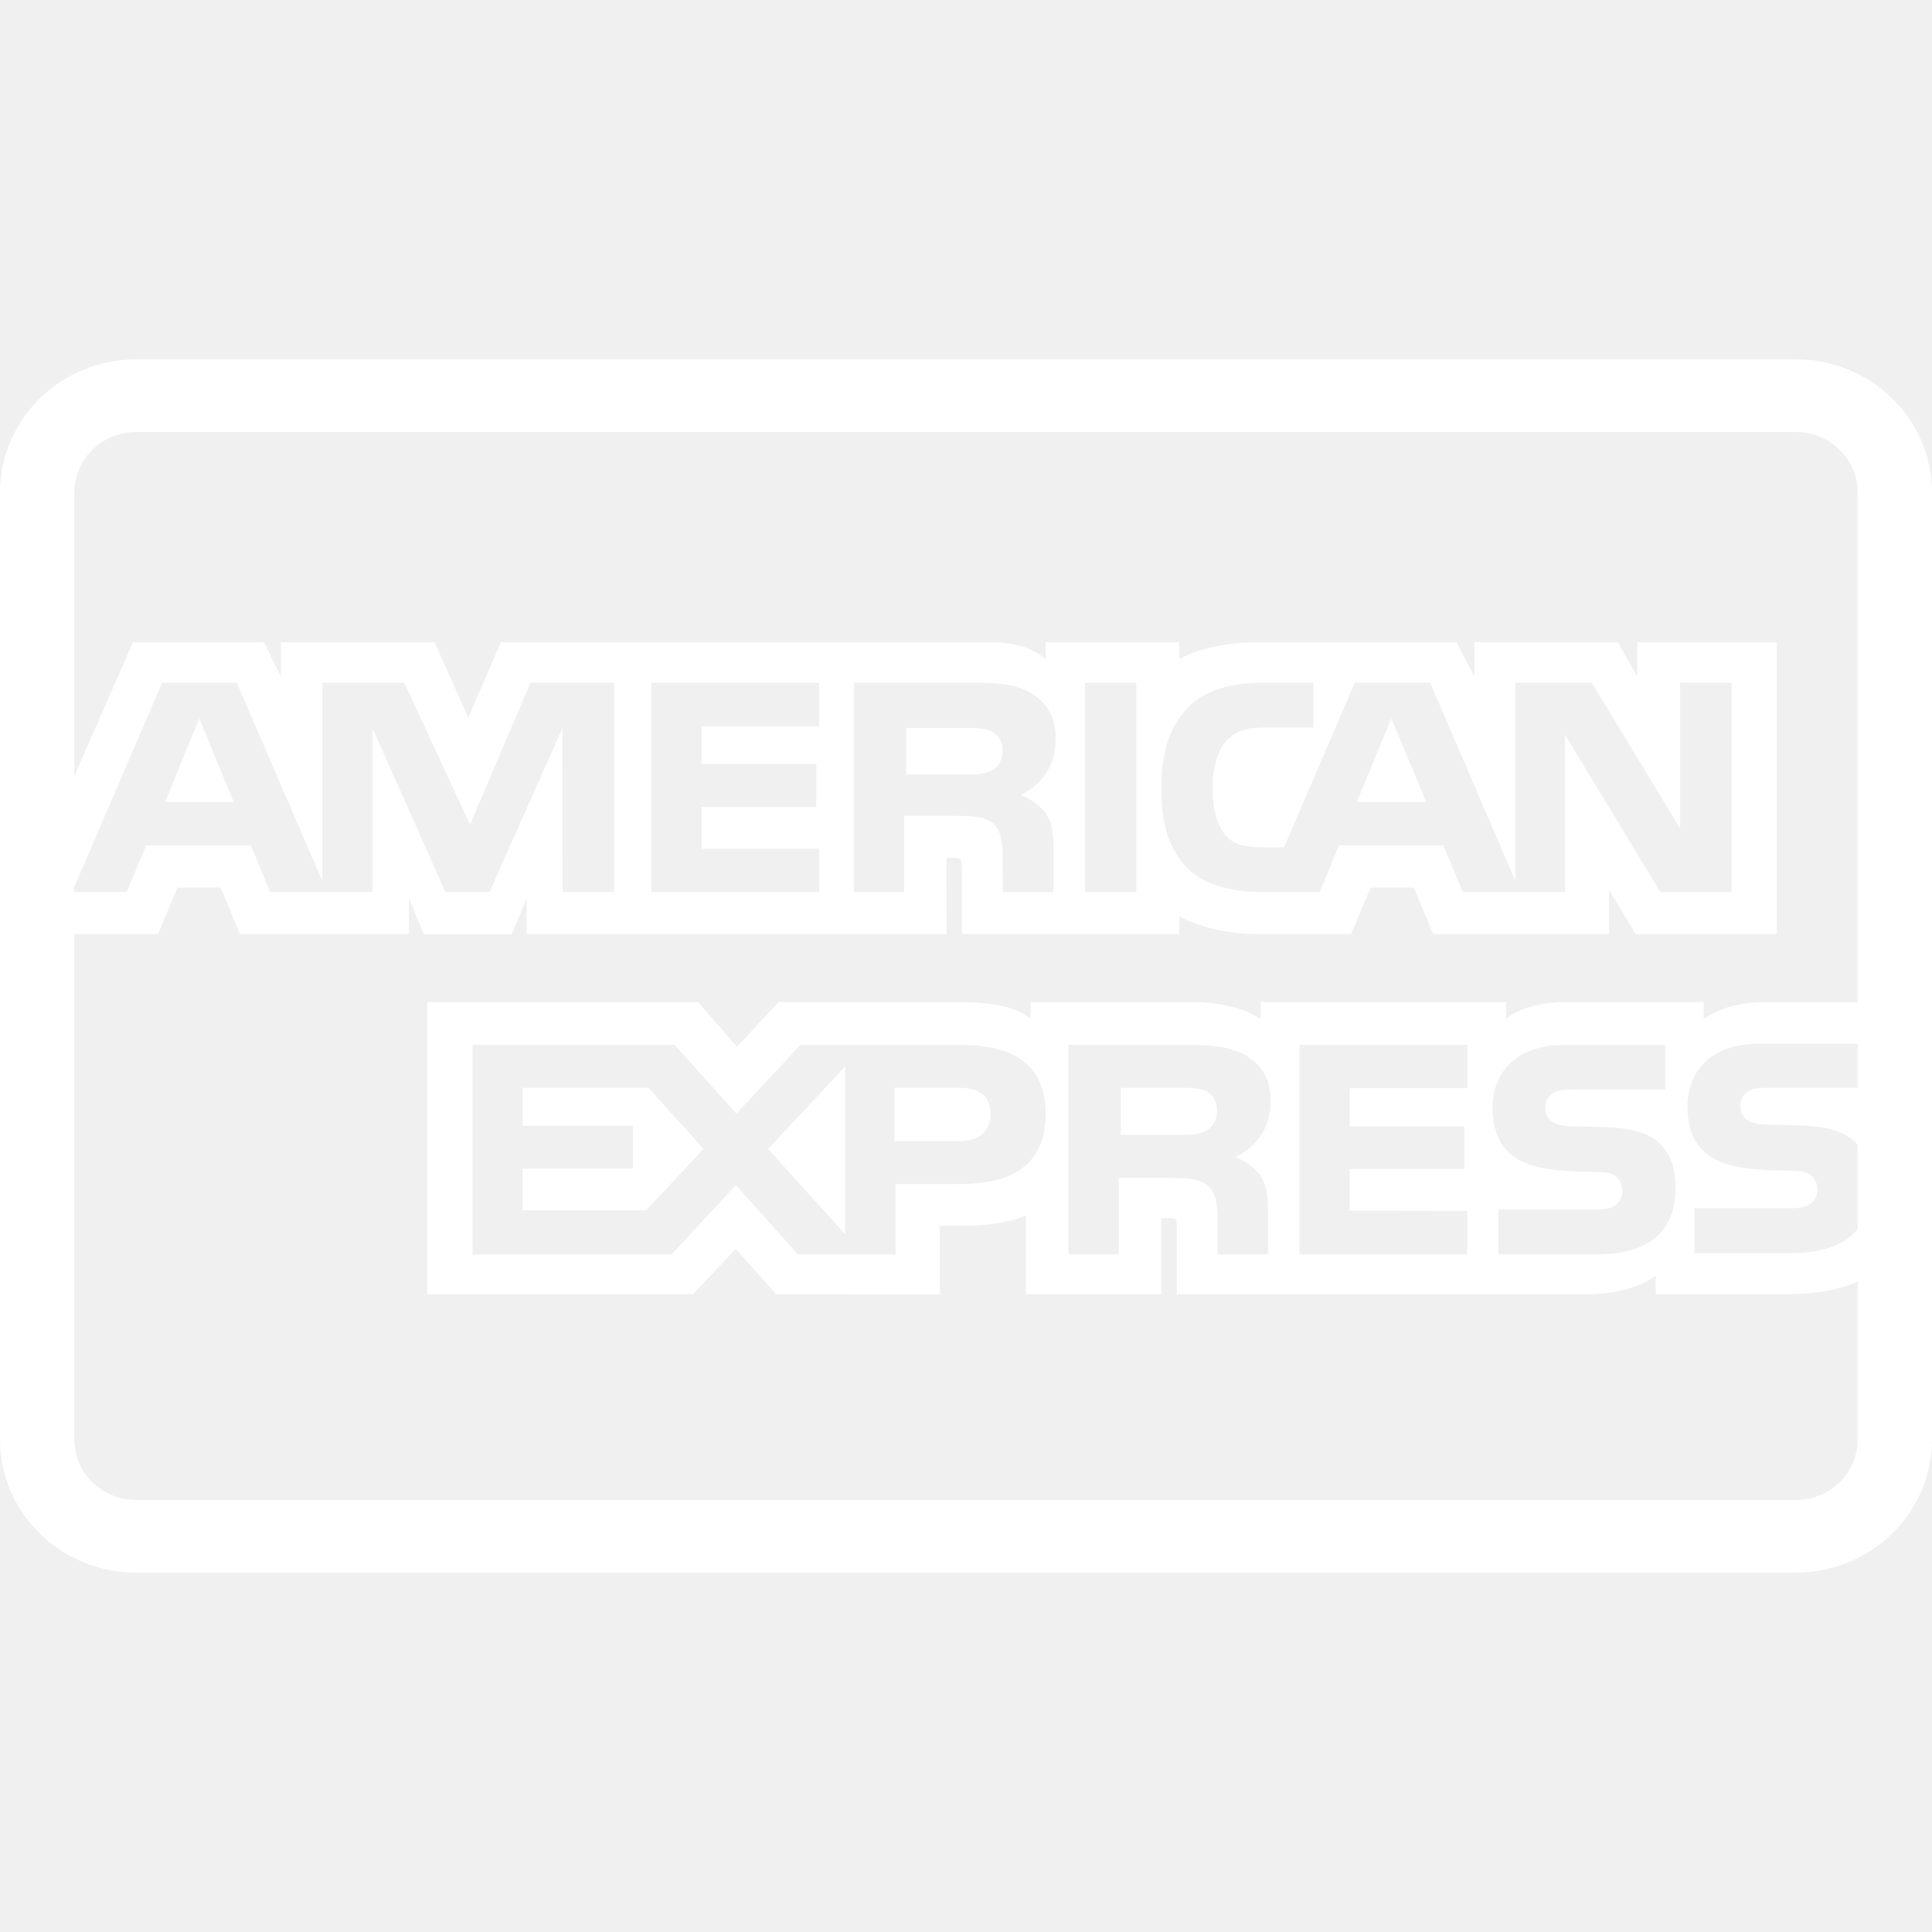
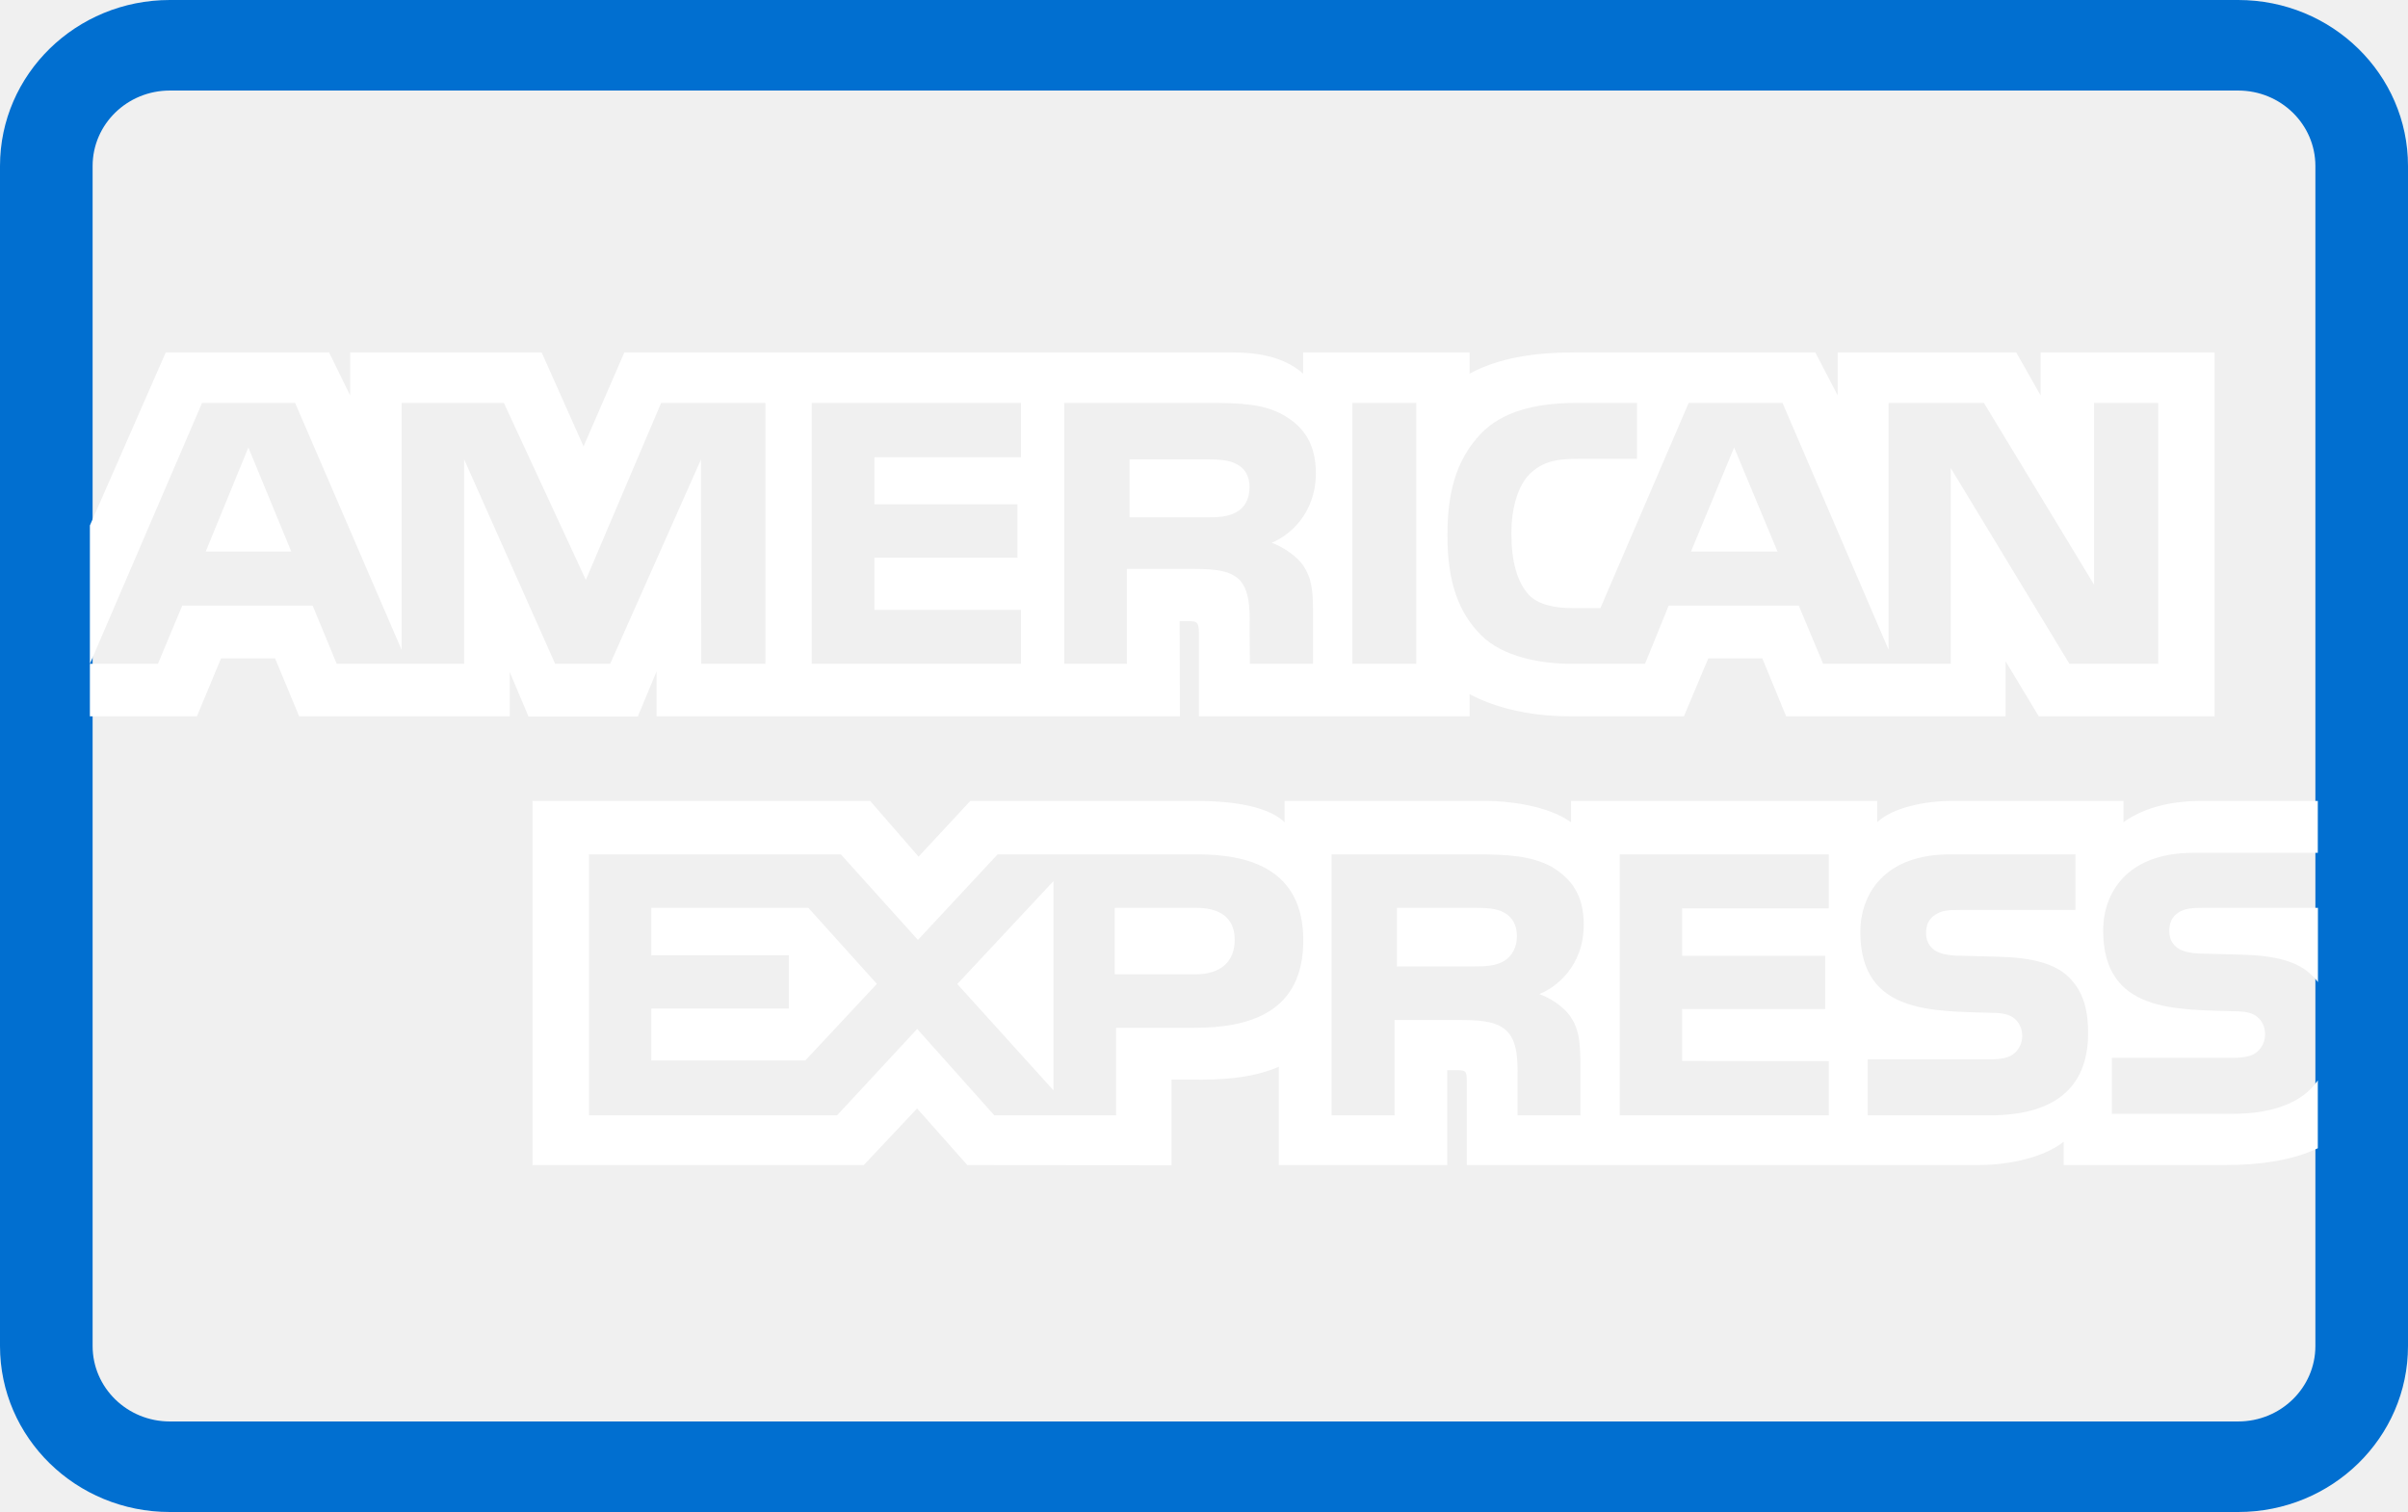
- <svg xmlns="http://www.w3.org/2000/svg" width="40px" height="40px" viewBox="0 -139.5 750 750" version="1.1" fill="#ffffff">
+ <svg xmlns="http://www.w3.org/2000/svg" viewBox="0 0 750 471" version="1.1">
  <g id="SVGRepo_bgCarrier" stroke-width="0" />
  <g id="SVGRepo_tracerCarrier" stroke-linecap="round" stroke-linejoin="round" />
  <g id="SVGRepo_iconCarrier">
    <defs> </defs>
    <g id="Page-1" stroke="none" stroke-width="1" fill="none" fill-rule="evenodd">
-       <g id="amex" fill="#ffff" fill-rule="nonzero">
+       <g id="amex" fill="#016FD0" fill-rule="nonzero">
        <path d="M52.885,28.204 C39.609,28.204 28.846,38.726 28.846,51.707 L28.846,419.293 C28.846,432.274 39.609,442.796 52.885,442.796 L697.115,442.796 C710.391,442.796 721.154,432.274 721.154,419.293 L721.154,51.707 C721.154,38.726 710.391,28.204 697.115,28.204 L52.885,28.204 Z M52.885,0 L697.115,0 C726.323,-5.0099645e-15 750,23.15 750,51.707 L750,419.293 C750,447.85 726.323,471 697.115,471 L52.885,471 C23.677,471 3.41607085e-15,447.85 0,419.293 L0,51.707 C-3.41607085e-15,23.15 23.677,5.0099645e-15 52.885,0 Z" id="Rectangle-1"> </path>
        <g id="Group" transform="translate(27, 109)">
-           <path d="M1.002,114.137 L34.334,114.137 L41.849,96.085 L58.675,96.085 L66.171,114.137 L131.755,114.137 L131.755,100.336 L137.609,114.196 L171.654,114.196 L177.508,100.13 L177.508,114.137 L340.495,114.137 L340.419,84.505 L343.572,84.505 C345.78,84.581 346.425,84.785 346.425,88.415 L346.425,114.137 L430.723,114.137 L430.723,107.239 C437.522,110.867 448.098,114.137 462.014,114.137 L497.478,114.137 L505.067,96.085 L521.893,96.085 L529.315,114.137 L597.655,114.137 L597.655,96.99 L608.005,114.137 L662.768,114.137 L662.768,0.786 L608.571,0.786 L608.571,14.173 L600.981,0.786 L545.368,0.786 L545.368,14.173 L538.399,0.786 L463.279,0.786 C450.705,0.786 439.651,2.534 430.723,7.404 L430.723,0.786 L378.883,0.786 L378.883,7.404 C373.202,2.384 365.46,0.786 356.851,0.786 L167.462,0.786 L154.755,30.062 L141.705,0.786 L82.052,0.786 L82.052,14.173 L75.499,0.786 L24.625,0.786 L0.999,54.679 L0.999,114.137 L1.002,114.137 Z M211.404,97.787 L191.405,97.787 L191.331,34.135 L163.043,97.787 L145.914,97.787 L117.553,34.078 L117.553,97.787 L77.875,97.787 L70.379,79.659 L29.76,79.659 L22.188,97.787 L0.999,97.787 L35.934,16.514 L64.918,16.514 L98.098,93.463 L98.098,16.514 L129.938,16.514 L155.468,71.648 L178.921,16.514 L211.402,16.514 L211.402,97.787 L211.404,97.787 Z M63.711,62.792 L50.359,30.392 L37.083,62.792 L63.711,62.792 Z M290.996,97.787 L225.826,97.787 L225.826,16.514 L290.996,16.514 L290.996,33.439 L245.335,33.439 L245.335,48.088 L289.9,48.088 L289.9,64.748 L245.335,64.748 L245.335,80.978 L290.996,80.978 L290.996,97.787 Z M382.834,38.403 C382.834,51.361 374.149,58.055 369.087,60.065 C373.356,61.683 377.002,64.542 378.737,66.91 C381.492,70.952 381.967,74.563 381.967,81.821 L381.967,97.787 L362.29,97.787 L362.217,87.538 C362.217,82.648 362.687,75.615 359.137,71.705 C356.286,68.846 351.941,68.226 344.918,68.226 L323.976,68.226 L323.976,97.787 L304.469,97.787 L304.469,16.514 L349.339,16.514 C359.309,16.514 366.655,16.777 372.962,20.407 C379.134,24.038 382.834,29.337 382.834,38.403 Z M358.173,50.471 C355.492,52.091 352.321,52.145 348.523,52.145 L324.824,52.145 L324.824,34.093 L348.845,34.093 C352.245,34.093 355.792,34.245 358.097,35.559 C360.627,36.743 362.193,39.263 362.193,42.744 C362.193,46.296 360.704,49.155 358.173,50.471 Z M414.12,97.787 L394.215,97.787 L394.215,16.514 L414.12,16.514 L414.12,97.787 Z M645.196,97.787 L617.55,97.787 L580.573,36.787 L580.573,97.787 L540.843,97.787 L533.251,79.659 L492.726,79.659 L485.36,97.787 L462.532,97.787 C453.05,97.787 441.044,95.699 434.245,88.798 C427.389,81.897 423.822,72.55 423.822,57.771 C423.822,45.718 425.953,34.699 434.338,25.991 C440.645,19.505 450.522,16.514 463.965,16.514 L482.852,16.514 L482.852,33.929 L464.361,33.929 C457.242,33.929 453.222,34.983 449.35,38.743 C446.024,42.165 443.742,48.635 443.742,57.153 C443.742,65.861 445.48,72.138 449.106,76.24 C452.109,79.456 457.567,80.431 462.702,80.431 L471.464,80.431 L498.959,16.517 L528.189,16.517 L561.218,93.389 L561.218,16.517 L590.922,16.517 L625.214,73.119 L625.214,16.517 L645.196,16.517 L645.196,97.787 Z M526.615,62.792 L513.115,30.392 L499.689,62.792 L526.615,62.792 Z" id="Path"> </path>
-           <path d="M694.908,227.558 C690.169,234.459 680.935,237.957 668.435,237.957 L630.76,237.957 L630.76,220.525 L668.282,220.525 C672.004,220.525 674.609,220.038 676.177,218.513 C677.536,217.255 678.484,215.429 678.484,213.21 C678.484,210.842 677.536,208.962 676.101,207.835 C674.685,206.594 672.625,206.03 669.227,206.03 C650.91,205.41 628.057,206.594 628.057,180.869 C628.057,169.078 635.576,156.667 656.047,156.667 L694.906,156.667 L694.908,140.493 L658.802,140.493 C647.906,140.493 639.992,143.091 634.386,147.131 L634.386,140.493 L580.984,140.493 C572.444,140.493 562.42,142.601 557.679,147.131 L557.679,140.493 L462.316,140.493 L462.316,147.131 C454.726,141.679 441.921,140.493 436.01,140.493 L373.108,140.493 L373.108,147.131 C367.103,141.341 353.751,140.493 345.612,140.493 L275.214,140.493 L259.105,157.853 L244.017,140.493 L138.856,140.493 L138.856,253.923 L242.037,253.923 L258.637,236.288 L274.274,253.923 L337.875,253.979 L337.875,227.296 L344.128,227.296 C352.567,227.426 362.52,227.088 371.301,223.308 L371.301,253.92 L423.76,253.92 L423.76,224.357 L426.291,224.357 C429.521,224.357 429.838,224.489 429.838,227.703 L429.838,253.918 L589.201,253.918 C599.319,253.918 609.895,251.339 615.751,246.659 L615.751,253.918 L666.3,253.918 C676.819,253.918 687.092,252.45 694.908,248.689 L694.908,227.558 Z M378.927,183.928 C378.927,206.51 362.007,211.173 344.955,211.173 L320.613,211.173 L320.613,238.439 L282.695,238.439 L258.674,211.528 L233.709,238.439 L156.435,238.439 L156.435,157.147 L234.898,157.147 L258.9,183.793 L283.714,157.147 L346.05,157.147 C361.532,157.147 378.927,161.414 378.927,183.928 Z M223.829,221.34 L175.865,221.34 L175.865,205.166 L218.694,205.166 L218.694,188.58 L175.865,188.58 L175.865,173.8 L224.774,173.8 L246.113,197.491 L223.829,221.34 Z M301.113,230.648 L271.161,197.535 L301.113,165.474 L301.113,230.648 Z M345.408,194.502 L320.198,194.502 L320.198,173.8 L345.635,173.8 C352.678,173.8 357.567,176.659 357.567,183.768 C357.567,190.798 352.904,194.502 345.408,194.502 Z M477.484,157.147 L542.594,157.147 L542.594,173.958 L496.912,173.958 L496.912,188.738 L541.479,188.738 L541.479,205.324 L496.912,205.324 L496.912,221.498 L542.594,221.571 L542.594,238.439 L477.484,238.439 L477.484,157.147 Z M452.452,200.661 C456.795,202.257 460.345,205.118 462.009,207.486 C464.764,211.454 465.162,215.158 465.241,222.324 L465.241,238.439 L445.656,238.439 L445.656,228.268 C445.656,223.378 446.128,216.137 442.502,212.357 C439.651,209.444 435.306,208.748 428.19,208.748 L407.341,208.748 L407.341,238.439 L387.738,238.439 L387.738,157.147 L432.778,157.147 C442.655,157.147 449.848,157.581 456.251,160.983 C462.408,164.687 466.28,169.761 466.28,179.035 C466.278,192.01 457.588,198.631 452.452,200.661 Z M441.425,190.384 C438.815,191.926 435.588,192.058 431.792,192.058 L408.093,192.058 L408.093,173.8 L432.115,173.8 C435.588,173.8 439.064,173.874 441.425,175.269 C443.953,176.585 445.465,179.103 445.465,182.581 C445.465,186.06 443.953,188.862 441.425,190.384 Z M617.537,195.562 C621.335,199.477 623.371,204.419 623.371,212.786 C623.371,230.274 612.399,238.437 592.725,238.437 L554.728,238.437 L554.728,221.005 L592.572,221.005 C596.272,221.005 598.896,220.517 600.541,218.992 C601.882,217.735 602.845,215.909 602.845,213.69 C602.845,211.322 601.804,209.442 600.464,208.314 C598.973,207.074 596.915,206.51 593.517,206.51 C575.274,205.89 552.426,207.074 552.426,181.349 C552.426,169.558 559.865,157.147 580.318,157.147 L619.427,157.147 L619.427,174.448 L583.641,174.448 C580.094,174.448 577.787,174.581 575.825,175.917 C573.688,177.233 572.895,179.187 572.895,181.766 C572.895,184.832 574.71,186.919 577.164,187.821 C579.222,188.534 581.433,188.742 584.756,188.742 L595.258,189.024 C605.848,189.282 613.118,191.106 617.537,195.562 Z M694.949,173.8 L659.394,173.8 C655.844,173.8 653.486,173.933 651.499,175.269 C649.441,176.585 648.648,178.539 648.648,181.118 C648.648,184.184 650.386,186.271 652.914,187.173 C654.972,187.886 657.183,188.094 660.433,188.094 L671.006,188.376 C681.675,188.639 688.797,190.465 693.139,194.919 C693.929,195.539 694.405,196.235 694.949,196.932 L694.949,173.8 Z" id="Path"> </path>
+           <path d="M1.002,114.137 L34.334,114.137 L41.849,96.085 L58.675,96.085 L66.171,114.137 L131.755,114.137 L131.755,100.336 L137.609,114.196 L171.654,114.196 L177.508,100.13 L177.508,114.137 L340.495,114.137 L340.419,84.505 L343.572,84.505 C345.78,84.581 346.425,84.785 346.425,88.415 L346.425,114.137 L430.723,114.137 L430.723,107.239 C437.522,110.867 448.098,114.137 462.014,114.137 L497.478,114.137 L505.067,96.085 L521.893,96.085 L529.315,114.137 L597.655,114.137 L597.655,96.99 L608.005,114.137 L662.768,114.137 L662.768,0.786 L608.571,0.786 L608.571,14.173 L600.981,0.786 L545.368,0.786 L545.368,14.173 L538.399,0.786 L463.279,0.786 C450.705,0.786 439.651,2.534 430.723,7.404 L430.723,0.786 L378.883,0.786 L378.883,7.404 C373.202,2.384 365.46,0.786 356.851,0.786 L167.462,0.786 L154.755,30.062 L141.705,0.786 L82.052,0.786 L82.052,14.173 L75.499,0.786 L24.625,0.786 L0.999,54.679 L0.999,114.137 L1.002,114.137 Z M211.404,97.787 L191.405,97.787 L191.331,34.135 L163.043,97.787 L145.914,97.787 L117.553,34.078 L117.553,97.787 L77.875,97.787 L70.379,79.659 L29.76,79.659 L22.188,97.787 L0.999,97.787 L35.934,16.514 L64.918,16.514 L98.098,93.463 L98.098,16.514 L129.938,16.514 L155.468,71.648 L178.921,16.514 L211.402,16.514 L211.402,97.787 L211.404,97.787 Z M63.711,62.792 L50.359,30.392 L37.083,62.792 L63.711,62.792 Z M290.996,97.787 L225.826,97.787 L225.826,16.514 L290.996,16.514 L290.996,33.439 L245.335,33.439 L245.335,48.088 L289.9,48.088 L289.9,64.748 L245.335,64.748 L245.335,80.978 L290.996,80.978 L290.996,97.787 Z M382.834,38.403 C382.834,51.361 374.149,58.055 369.087,60.065 C373.356,61.683 377.002,64.542 378.737,66.91 C381.492,70.952 381.967,74.563 381.967,81.821 L381.967,97.787 L362.29,97.787 L362.217,87.538 C362.217,82.648 362.687,75.615 359.137,71.705 C356.286,68.846 351.941,68.226 344.918,68.226 L323.976,68.226 L323.976,97.787 L304.469,97.787 L304.469,16.514 L349.339,16.514 C359.309,16.514 366.655,16.777 372.962,20.407 C379.134,24.038 382.834,29.337 382.834,38.403 Z M358.173,50.471 C355.492,52.091 352.321,52.145 348.523,52.145 L324.824,52.145 L324.824,34.093 L348.845,34.093 C352.245,34.093 355.792,34.245 358.097,35.559 C360.627,36.743 362.193,39.263 362.193,42.744 C362.193,46.296 360.704,49.155 358.173,50.471 Z M414.12,97.787 L394.215,97.787 L394.215,16.514 L414.12,16.514 L414.12,97.787 Z M645.196,97.787 L617.55,97.787 L580.573,36.787 L580.573,97.787 L540.843,97.787 L533.251,79.659 L492.726,79.659 L485.36,97.787 L462.532,97.787 C453.05,97.787 441.044,95.699 434.245,88.798 C427.389,81.897 423.822,72.55 423.822,57.771 C423.822,45.718 425.953,34.699 434.338,25.991 C440.645,19.505 450.522,16.514 463.965,16.514 L482.852,16.514 L482.852,33.929 L464.361,33.929 C457.242,33.929 453.222,34.983 449.35,38.743 C446.024,42.165 443.742,48.635 443.742,57.153 C443.742,65.861 445.48,72.138 449.106,76.24 C452.109,79.456 457.567,80.431 462.702,80.431 L471.464,80.431 L498.959,16.517 L528.189,16.517 L561.218,93.389 L561.218,16.517 L590.922,16.517 L625.214,73.119 L625.214,16.517 L645.196,16.517 L645.196,97.787 Z M526.615,62.792 L513.115,30.392 L499.689,62.792 L526.615,62.792 Z" id="Path" fill="#ffffff" />
+           <path d="M694.908,227.558 C690.169,234.459 680.935,237.957 668.435,237.957 L630.76,237.957 L630.76,220.525 L668.282,220.525 C672.004,220.525 674.609,220.038 676.177,218.513 C677.536,217.255 678.484,215.429 678.484,213.21 C678.484,210.842 677.536,208.962 676.101,207.835 C674.685,206.594 672.625,206.03 669.227,206.03 C650.91,205.41 628.057,206.594 628.057,180.869 C628.057,169.078 635.576,156.667 656.047,156.667 L694.906,156.667 L694.908,140.493 L658.802,140.493 C647.906,140.493 639.992,143.091 634.386,147.131 L634.386,140.493 L580.984,140.493 C572.444,140.493 562.42,142.601 557.679,147.131 L557.679,140.493 L462.316,140.493 L462.316,147.131 C454.726,141.679 441.921,140.493 436.01,140.493 L373.108,140.493 L373.108,147.131 C367.103,141.341 353.751,140.493 345.612,140.493 L275.214,140.493 L259.105,157.853 L244.017,140.493 L138.856,140.493 L138.856,253.923 L242.037,253.923 L258.637,236.288 L274.274,253.923 L337.875,253.979 L337.875,227.296 L344.128,227.296 C352.567,227.426 362.52,227.088 371.301,223.308 L371.301,253.92 L423.76,253.92 L423.76,224.357 L426.291,224.357 C429.521,224.357 429.838,224.489 429.838,227.703 L429.838,253.918 L589.201,253.918 C599.319,253.918 609.895,251.339 615.751,246.659 L615.751,253.918 L666.3,253.918 C676.819,253.918 687.092,252.45 694.908,248.689 L694.908,227.558 Z M378.927,183.928 C378.927,206.51 362.007,211.173 344.955,211.173 L320.613,211.173 L320.613,238.439 L282.695,238.439 L258.674,211.528 L233.709,238.439 L156.435,238.439 L156.435,157.147 L234.898,157.147 L258.9,183.793 L283.714,157.147 L346.05,157.147 C361.532,157.147 378.927,161.414 378.927,183.928 Z M223.829,221.34 L175.865,221.34 L175.865,205.166 L218.694,205.166 L218.694,188.58 L175.865,188.58 L175.865,173.8 L224.774,173.8 L246.113,197.491 L223.829,221.34 Z M301.113,230.648 L271.161,197.535 L301.113,165.474 L301.113,230.648 Z M345.408,194.502 L320.198,194.502 L320.198,173.8 L345.635,173.8 C352.678,173.8 357.567,176.659 357.567,183.768 C357.567,190.798 352.904,194.502 345.408,194.502 Z M477.484,157.147 L542.594,157.147 L542.594,173.958 L496.912,173.958 L496.912,188.738 L541.479,188.738 L541.479,205.324 L496.912,205.324 L496.912,221.498 L542.594,221.571 L542.594,238.439 L477.484,238.439 L477.484,157.147 Z M452.452,200.661 C456.795,202.257 460.345,205.118 462.009,207.486 C464.764,211.454 465.162,215.158 465.241,222.324 L465.241,238.439 L445.656,238.439 L445.656,228.268 C445.656,223.378 446.128,216.137 442.502,212.357 C439.651,209.444 435.306,208.748 428.19,208.748 L407.341,208.748 L407.341,238.439 L387.738,238.439 L387.738,157.147 L432.778,157.147 C442.655,157.147 449.848,157.581 456.251,160.983 C462.408,164.687 466.28,169.761 466.28,179.035 C466.278,192.01 457.588,198.631 452.452,200.661 Z M441.425,190.384 C438.815,191.926 435.588,192.058 431.792,192.058 L408.093,192.058 L408.093,173.8 L432.115,173.8 C435.588,173.8 439.064,173.874 441.425,175.269 C443.953,176.585 445.465,179.103 445.465,182.581 C445.465,186.06 443.953,188.862 441.425,190.384 Z M617.537,195.562 C621.335,199.477 623.371,204.419 623.371,212.786 C623.371,230.274 612.399,238.437 592.725,238.437 L554.728,238.437 L554.728,221.005 L592.572,221.005 C596.272,221.005 598.896,220.517 600.541,218.992 C601.882,217.735 602.845,215.909 602.845,213.69 C602.845,211.322 601.804,209.442 600.464,208.314 C598.973,207.074 596.915,206.51 593.517,206.51 C575.274,205.89 552.426,207.074 552.426,181.349 C552.426,169.558 559.865,157.147 580.318,157.147 L619.427,157.147 L619.427,174.448 L583.641,174.448 C580.094,174.448 577.787,174.581 575.825,175.917 C573.688,177.233 572.895,179.187 572.895,181.766 C572.895,184.832 574.71,186.919 577.164,187.821 C579.222,188.534 581.433,188.742 584.756,188.742 L595.258,189.024 C605.848,189.282 613.118,191.106 617.537,195.562 Z M694.949,173.8 L659.394,173.8 C655.844,173.8 653.486,173.933 651.499,175.269 C649.441,176.585 648.648,178.539 648.648,181.118 C648.648,184.184 650.386,186.271 652.914,187.173 C654.972,187.886 657.183,188.094 660.433,188.094 L671.006,188.376 C681.675,188.639 688.797,190.465 693.139,194.919 C693.929,195.539 694.405,196.235 694.949,196.932 L694.949,173.8 Z" id="Path" fill="#ffffff" />
        </g>
      </g>
    </g>
  </g>
</svg>
